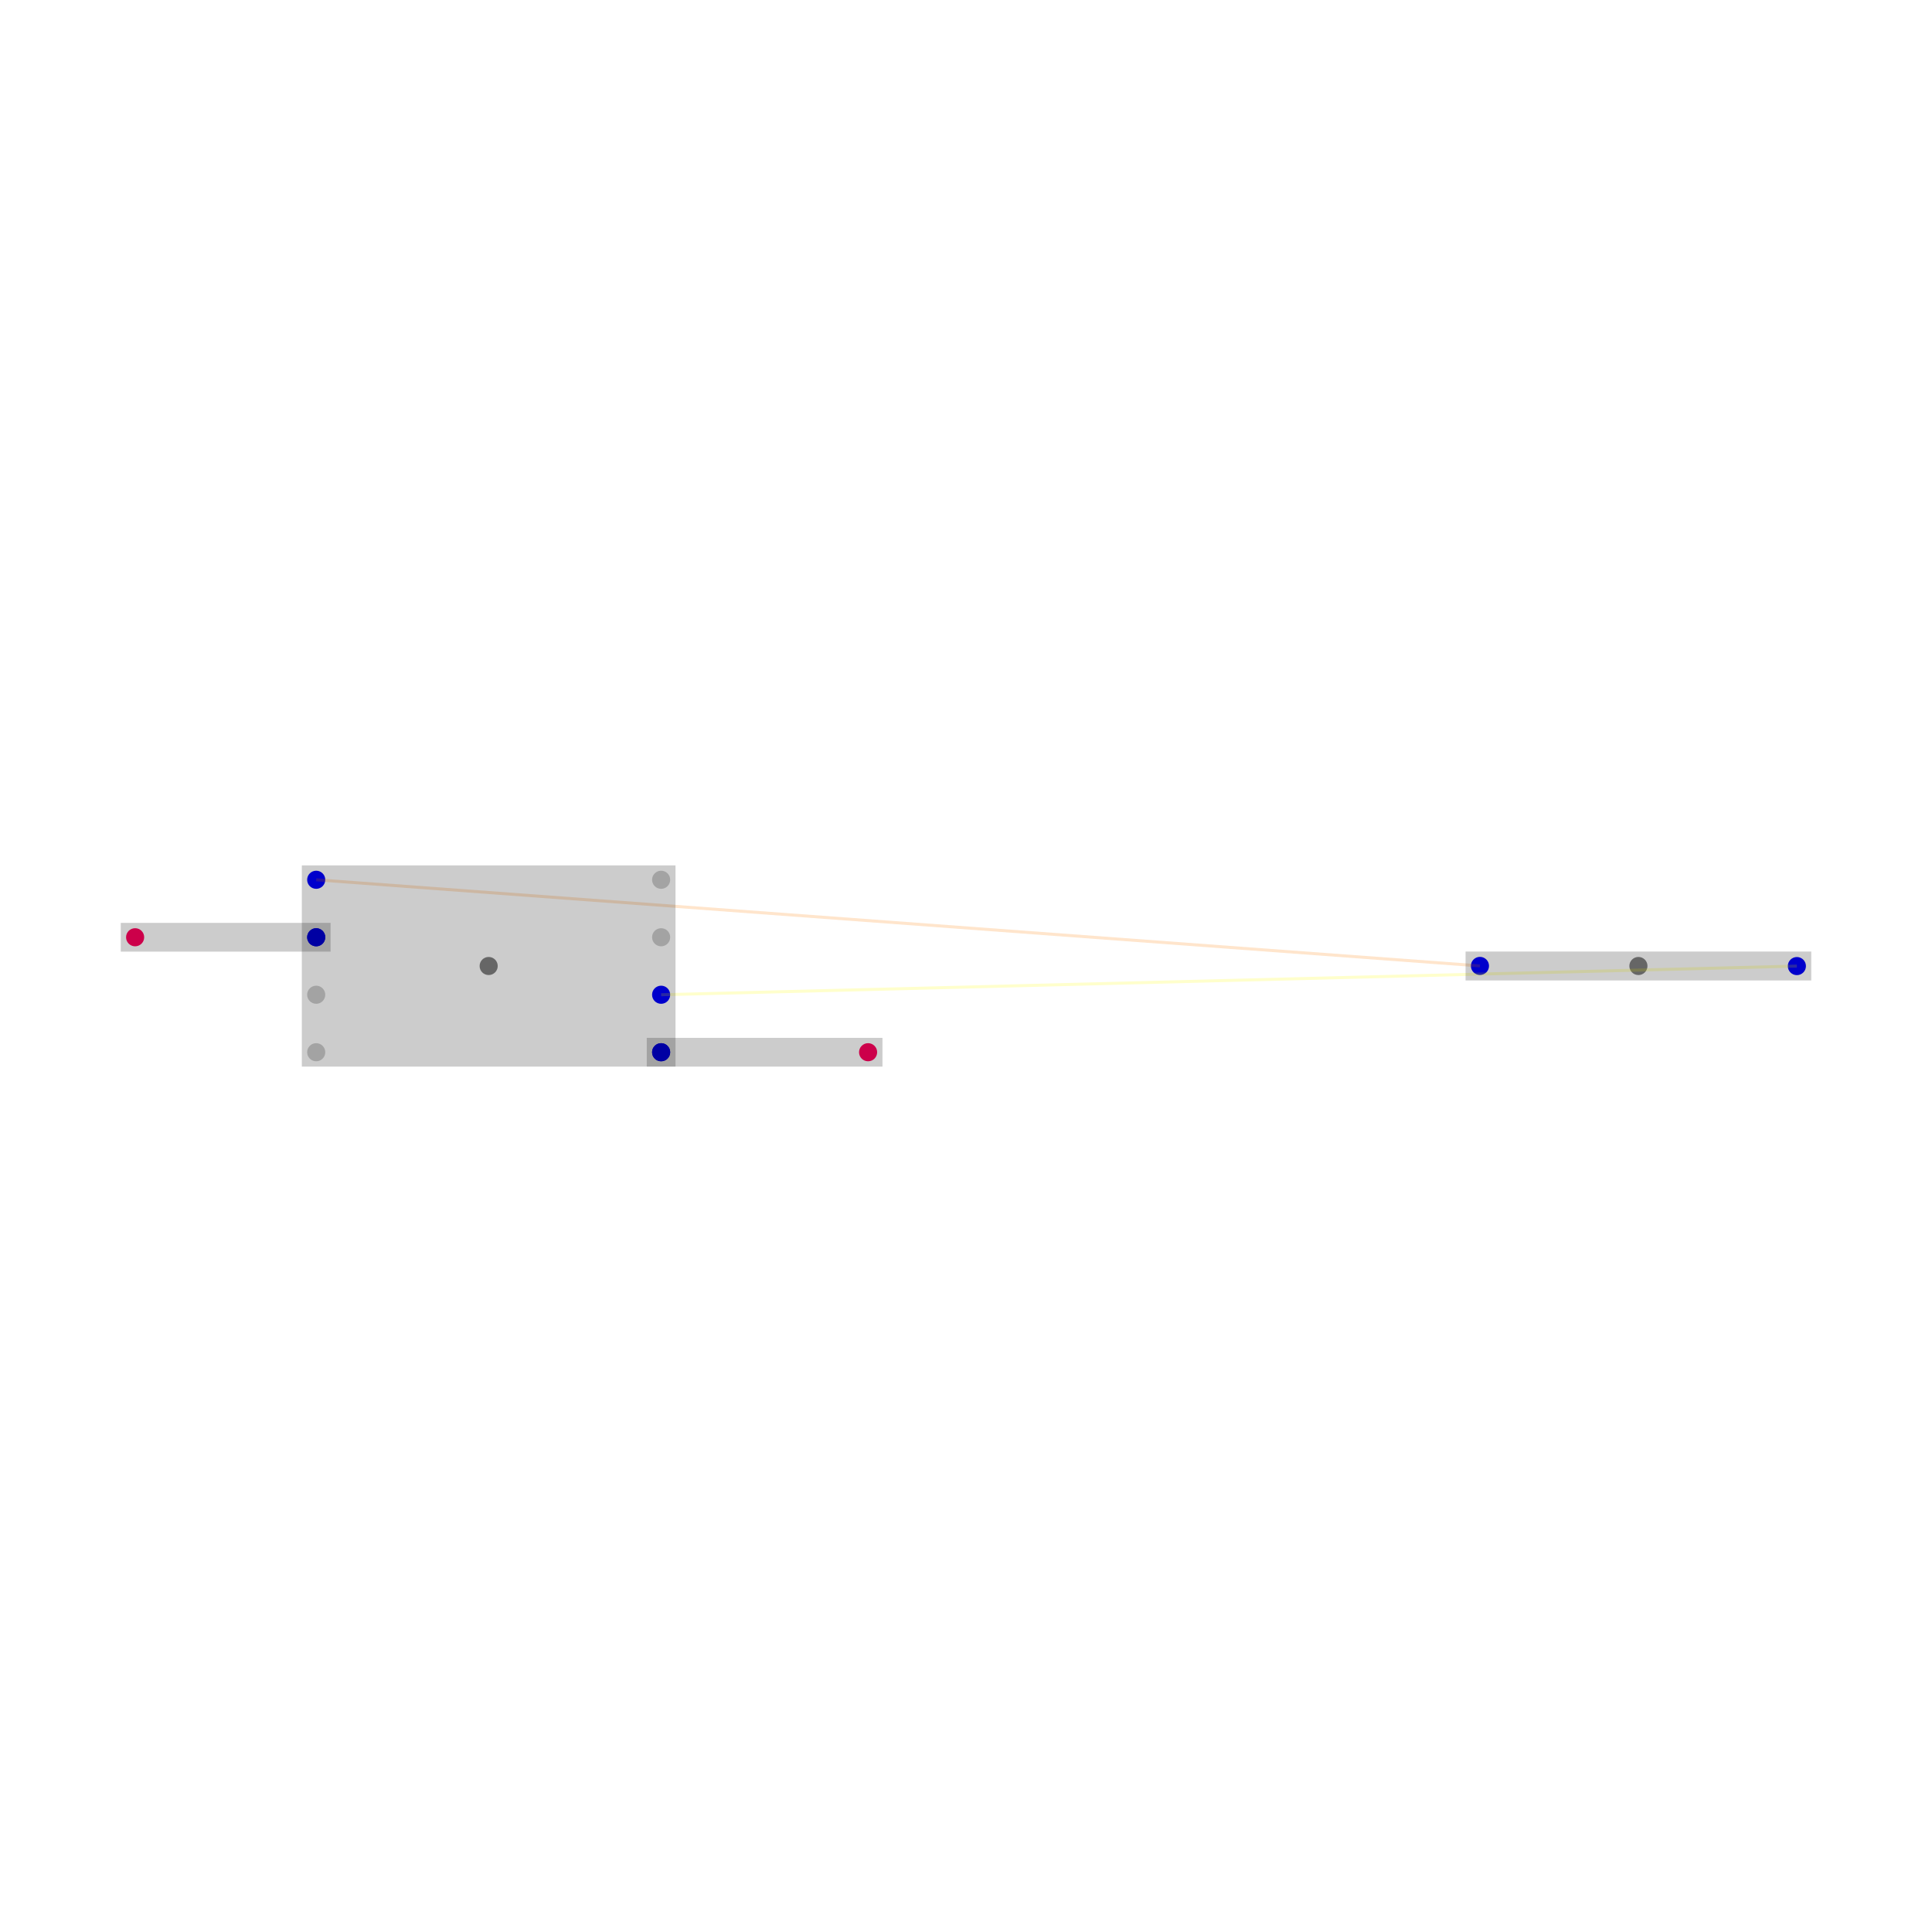
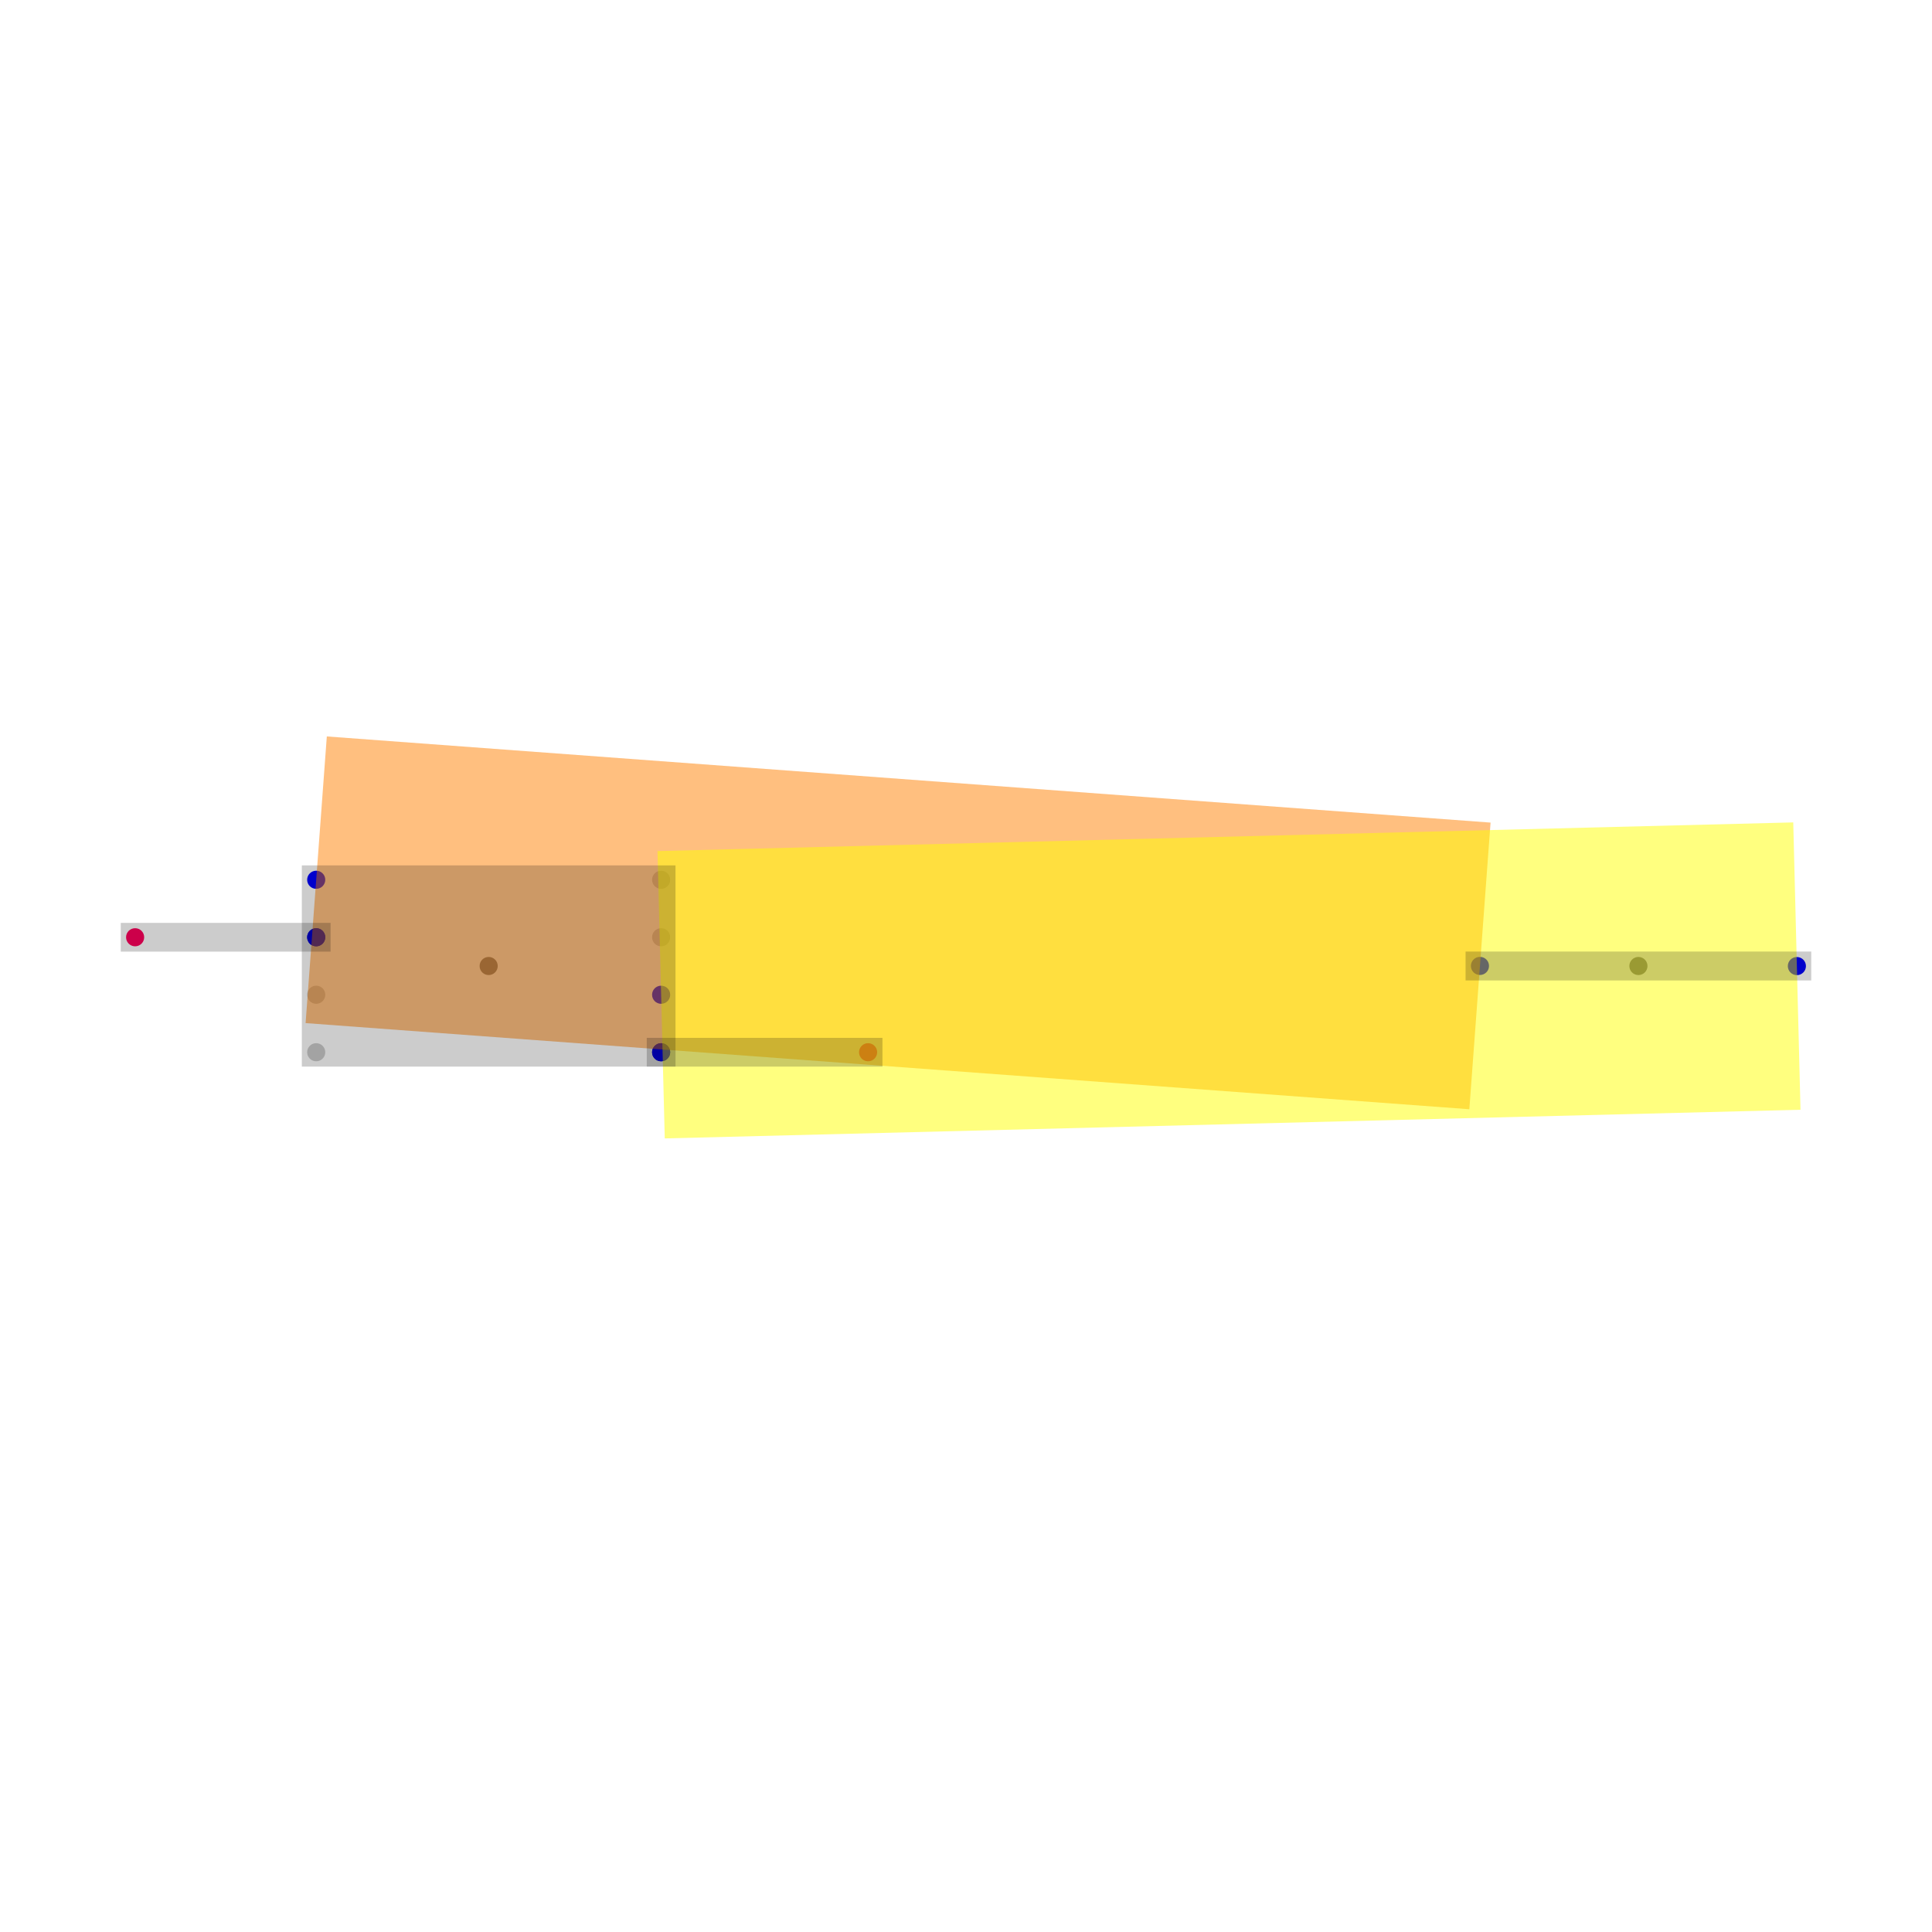
<svg xmlns="http://www.w3.org/2000/svg" width="640" height="640" viewBox="0 0 640 640">
  <rect width="100%" height="100%" fill="white" />
  <g>
    <circle data-type="point" data-label="schematic_component_0_center component_center center_schematic_component_0" data-x="4" data-y="0" cx="542.747" cy="320" r="3" fill="gray" />
  </g>
  <g>
    <circle data-type="point" data-label="schematic_port_0 normal unnamedsubcircuit94_connectivity_net0" data-x="3.4487093" data-y="0.0002732499999993365" cx="490.254" cy="319.974" r="3" fill="blue" />
  </g>
  <g>
    <circle data-type="point" data-label="schematic_port_1 normal unnamedsubcircuit94_connectivity_net2" data-x="4.5512907" data-y="-0.0002732499999993365" cx="595.239" cy="320.026" r="3" fill="blue" />
  </g>
  <g>
    <circle data-type="point" data-label="schematic_component_1_center component_center center_schematic_component_1" data-x="0" data-y="0" cx="161.878" cy="320" r="3" fill="gray" />
  </g>
  <g>
    <circle data-type="point" data-label="schematic_port_2 normal unnamedsubcircuit94_connectivity_net0" data-x="-0.6000000000000001" data-y="0.30000000000000004" cx="104.748" cy="291.435" r="3" fill="blue" />
  </g>
  <g>
    <circle data-type="point" data-label="schematic_port_3 normal unnamedsubcircuit94_connectivity_net1" data-x="-0.6000000000000001" data-y="0.10000000000000003" cx="104.748" cy="310.478" r="3" fill="blue" />
  </g>
  <g>
    <circle data-type="point" data-label="schematic_port_4 not_connected disconnected-0" data-x="-0.6000000000000001" data-y="-0.09999999999999998" cx="104.748" cy="329.522" r="3" fill="rgba(0, 0, 0, 0.2)" />
  </g>
  <g>
    <circle data-type="point" data-label="schematic_port_5 not_connected disconnected-1" data-x="-0.6000000000000001" data-y="-0.30000000000000004" cx="104.748" cy="348.565" r="3" fill="rgba(0, 0, 0, 0.2)" />
  </g>
  <g>
    <circle data-type="point" data-label="schematic_port_6 normal unnamedsubcircuit94_connectivity_net3" data-x="0.6000000000000001" data-y="-0.30000000000000004" cx="219.008" cy="348.565" r="3" fill="blue" />
  </g>
  <g>
    <circle data-type="point" data-label="schematic_port_7 normal unnamedsubcircuit94_connectivity_net2" data-x="0.6000000000000001" data-y="-0.10000000000000003" cx="219.008" cy="329.522" r="3" fill="blue" />
  </g>
  <g>
    <circle data-type="point" data-label="schematic_port_8 not_connected disconnected-2" data-x="0.6000000000000001" data-y="0.09999999999999998" cx="219.008" cy="310.478" r="3" fill="rgba(0, 0, 0, 0.2)" />
  </g>
  <g>
    <circle data-type="point" data-label="schematic_port_9 not_connected disconnected-3" data-x="0.6000000000000001" data-y="0.30000000000000004" cx="219.008" cy="291.435" r="3" fill="rgba(0, 0, 0, 0.2)" />
  </g>
  <g>
    <circle data-type="point" data-label="schematic_net_label_0_pin normal unnamedsubcircuit94_connectivity_net1" data-x="-0.6000000000000001" data-y="0.10000000000000003" cx="104.748" cy="310.478" r="3" fill="blue" />
  </g>
  <g>
    <circle data-type="point" data-label="schematic_net_label_0_center netlabel_center schematic_net_label_0_center" data-x="-1.23" data-y="0.10000000000000003" cx="44.761" cy="310.478" r="3" fill="hsl(338.4, 100%, 50%, 1)" />
  </g>
  <g>
    <circle data-type="point" data-label="schematic_net_label_1_pin normal unnamedsubcircuit94_connectivity_net3" data-x="0.6000000000000001" data-y="-0.30000000000000004" cx="219.008" cy="348.565" r="3" fill="blue" />
  </g>
  <g>
    <circle data-type="point" data-label="schematic_net_label_1_center netlabel_center schematic_net_label_1_center" data-x="1.32" data-y="-0.30000000000000004" cx="287.565" cy="348.565" r="3" fill="hsl(338.4, 100%, 50%, 1)" />
  </g>
  <g>
-     <polyline data-points="3.4487093,0.0002732499999993365 -0.6000000000000001,0.30000000000000004" data-type="line" data-label="" points="490.254,319.974 104.748,291.435" fill="none" stroke="hsl(30, 100%, 50%, 0.2)" stroke-width="1" />
+     <polyline data-points="3.4487093,0.0002732499999993365 -0.6000000000000001,0.30000000000000004" data-type="line" data-label="" points="490.254,319.974 104.748,291.435" fill="none" stroke="hsl(30, 100%, 50%, 0.5)" stroke-width="95.217" />
  </g>
  <g>
-     <polyline data-points="4.5512907,-0.0002732499999993365 0.6000000000000001,-0.10000000000000003" data-type="line" data-label="" points="595.239,320.026 219.008,329.522" fill="none" stroke="hsl(60, 100%, 50%, 0.2)" stroke-width="1" />
+     <polyline data-points="4.5512907,-0.0002732499999993365 0.6000000000000001,-0.10000000000000003" data-type="line" data-label="" points="595.239,320.026 219.008,329.522" fill="none" stroke="hsl(60, 100%, 50%, 0.5)" stroke-width="95.217" />
  </g>
  <g>
-     <polyline data-points="-0.6000000000000001,0.10000000000000003 -0.6000000000000001,0.10000000000000003" data-type="line" data-label="" points="104.748,310.478 104.748,310.478" fill="none" stroke="hsl(120, 100%, 50%, 0.2)" stroke-width="1" />
+     <polyline data-points="-0.6000000000000001,0.10000000000000003 -0.6000000000000001,0.10000000000000003" data-type="line" data-label="" points="104.748,310.478 104.748,310.478" fill="none" stroke="hsl(120, 100%, 50%, 0.5)" stroke-width="95.217" />
  </g>
  <g>
-     <polyline data-points="0.6000000000000001,-0.30000000000000004 0.6000000000000001,-0.30000000000000004" data-type="line" data-label="" points="219.008,348.565 219.008,348.565" fill="none" stroke="hsl(210, 100%, 50%, 0.2)" stroke-width="1" />
+     <polyline data-points="0.6000000000000001,-0.30000000000000004 0.6000000000000001,-0.30000000000000004" data-type="line" data-label="" points="219.008,348.565 219.008,348.565" fill="none" stroke="hsl(210, 100%, 50%, 0.5)" stroke-width="95.217" />
  </g>
  <g>
    <rect data-type="rect" data-label="schematic_component_0" data-x="4" data-y="0" x="485.494" y="315.213" width="114.506" height="9.574" fill="rgba(0, 0, 0, 0.2)" stroke="black" stroke-width="0.011" />
  </g>
  <g>
    <rect data-type="rect" data-label="schematic_component_1" data-x="0" data-y="0" x="99.987" y="286.674" width="123.782" height="66.652" fill="rgba(0, 0, 0, 0.2)" stroke="black" stroke-width="0.011" />
  </g>
  <g>
    <rect data-type="rect" data-label="schematic_net_label_0" data-x="-0.915" data-y="0.10000000000000003" x="40" y="305.717" width="69.509" height="9.522" fill="rgba(0, 0, 0, 0.2)" stroke="black" stroke-width="0.011" />
  </g>
  <g>
    <rect data-type="rect" data-label="schematic_net_label_1" data-x="0.9600000000000001" data-y="-0.30000000000000004" x="214.247" y="343.804" width="78.078" height="9.522" fill="rgba(0, 0, 0, 0.2)" stroke="black" stroke-width="0.011" />
  </g>
  <g id="crosshair" style="display: none">
    <line id="crosshair-h" y1="0" y2="640" stroke="#666" stroke-width="0.5" />
    <line id="crosshair-v" x1="0" x2="640" stroke="#666" stroke-width="0.5" />
    <text id="coordinates" font-family="monospace" font-size="12" fill="#666" />
  </g>
</svg>
